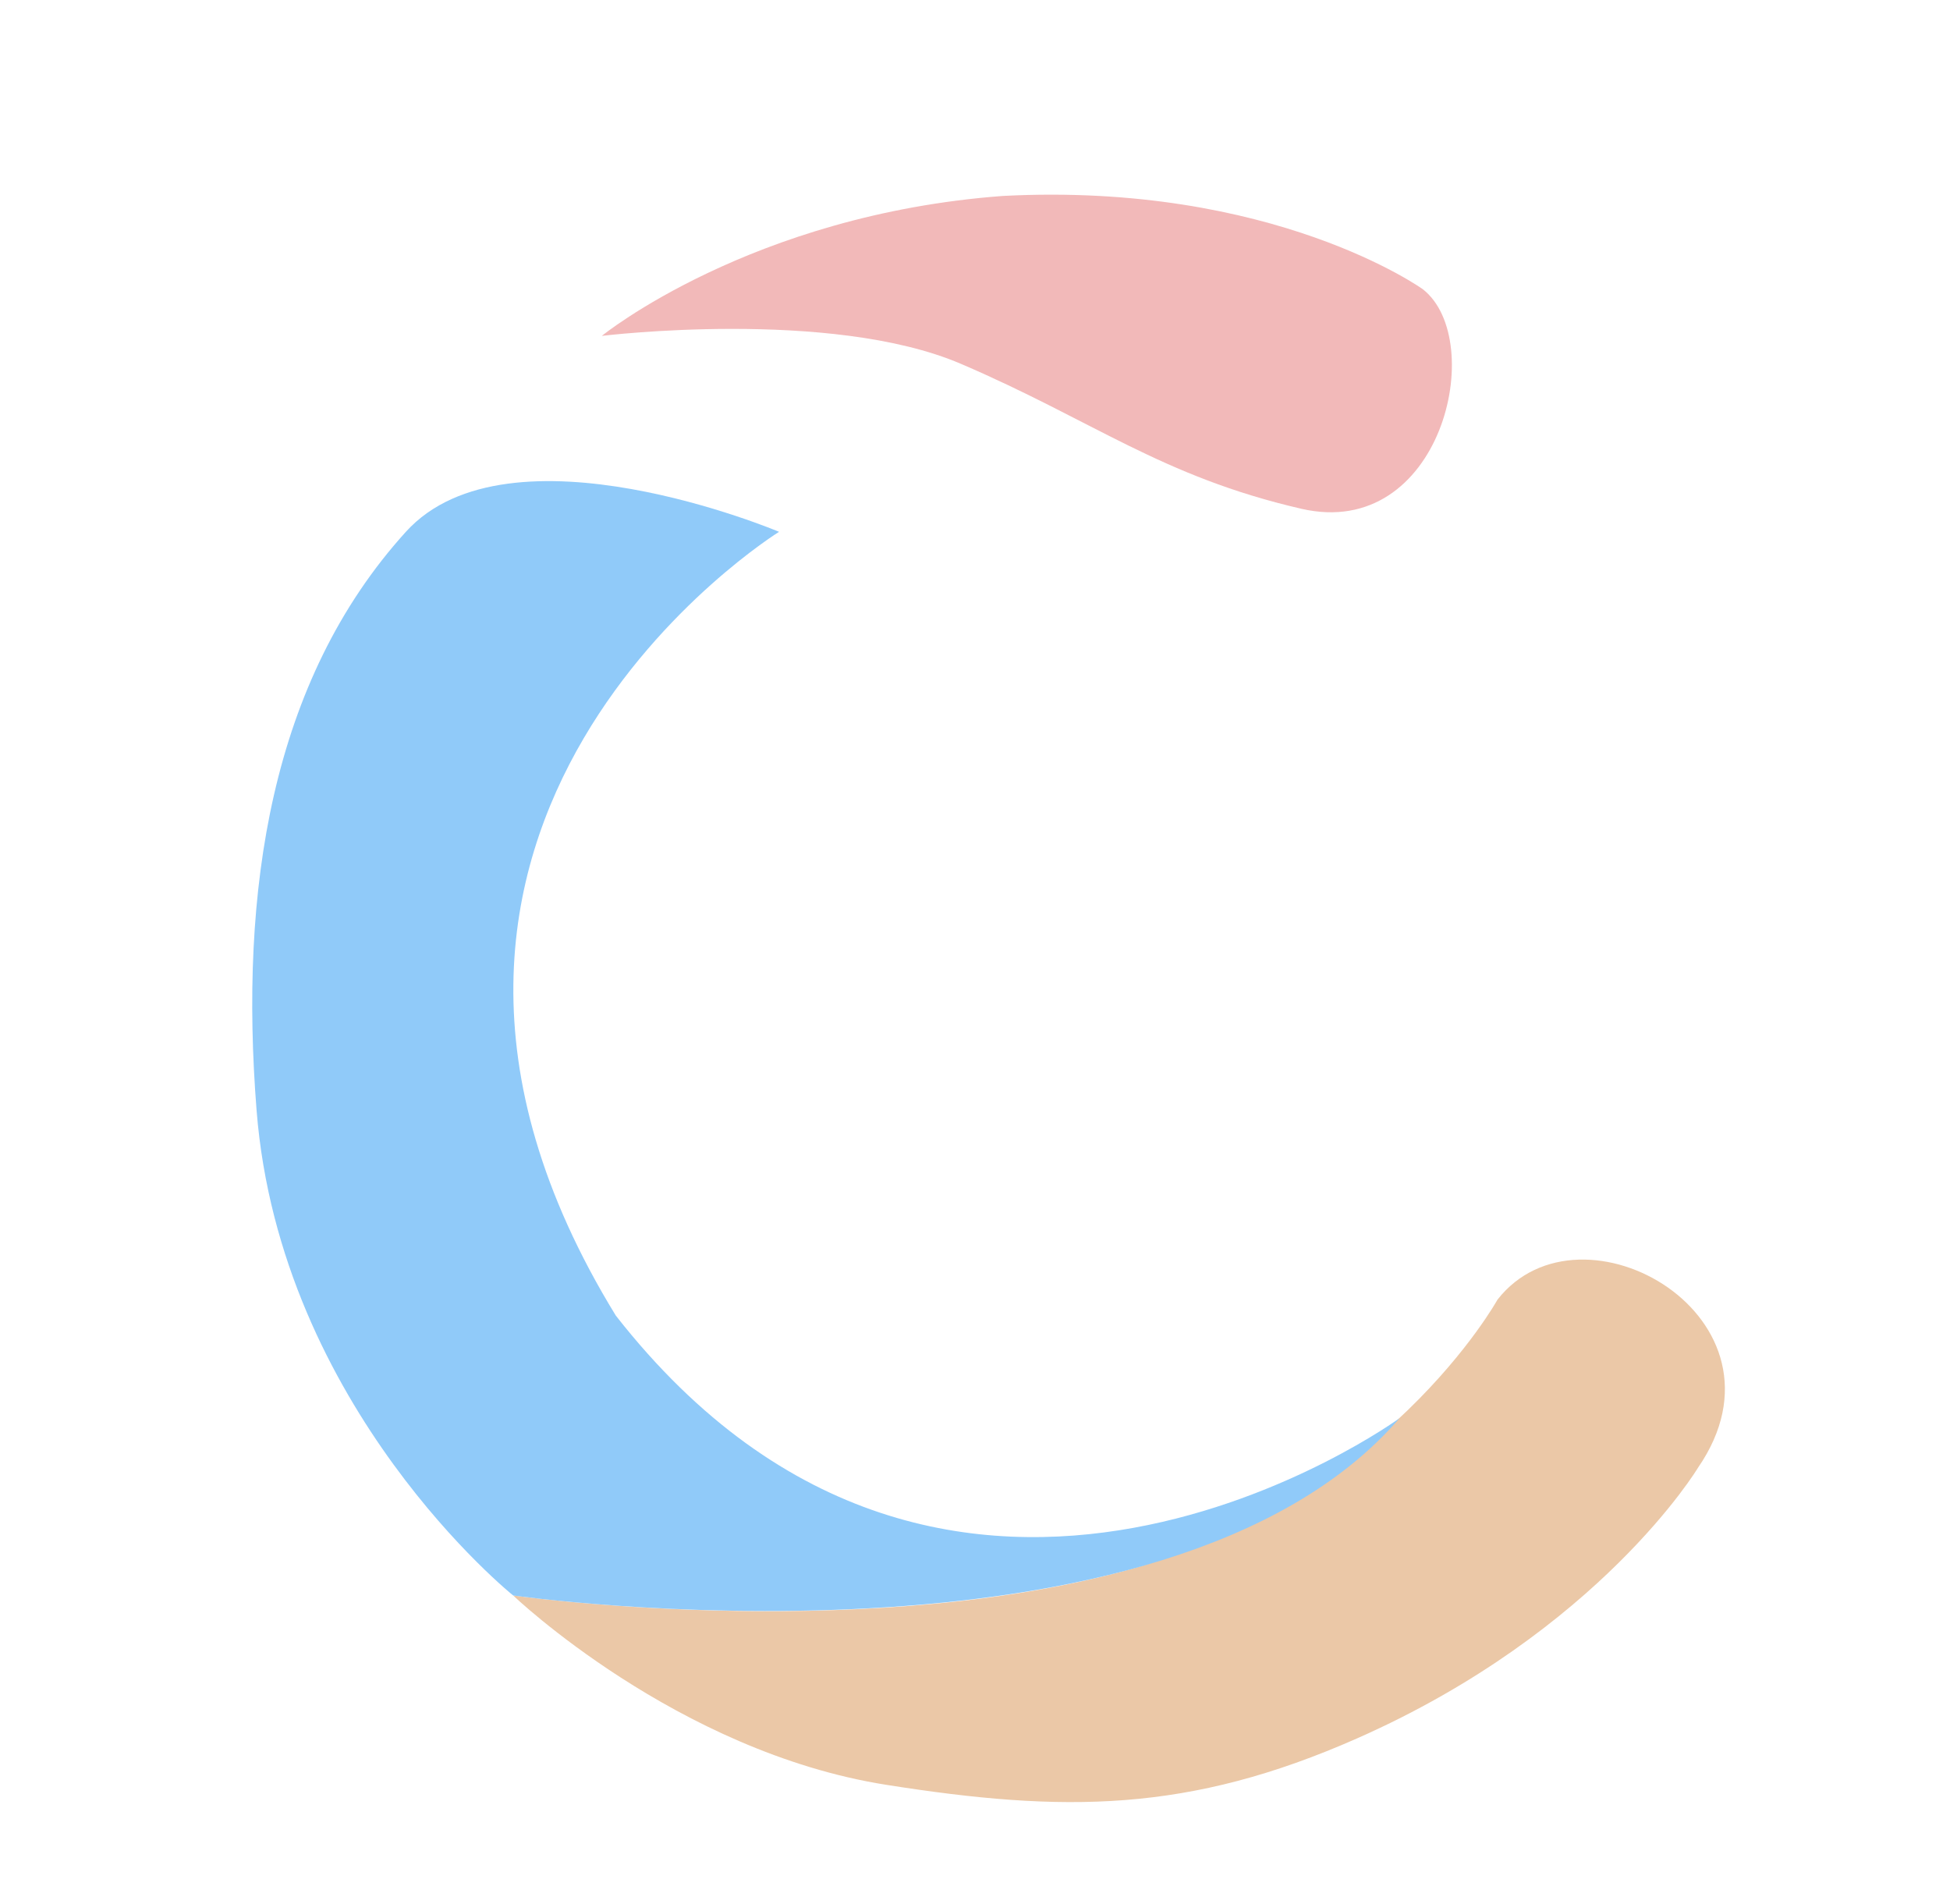
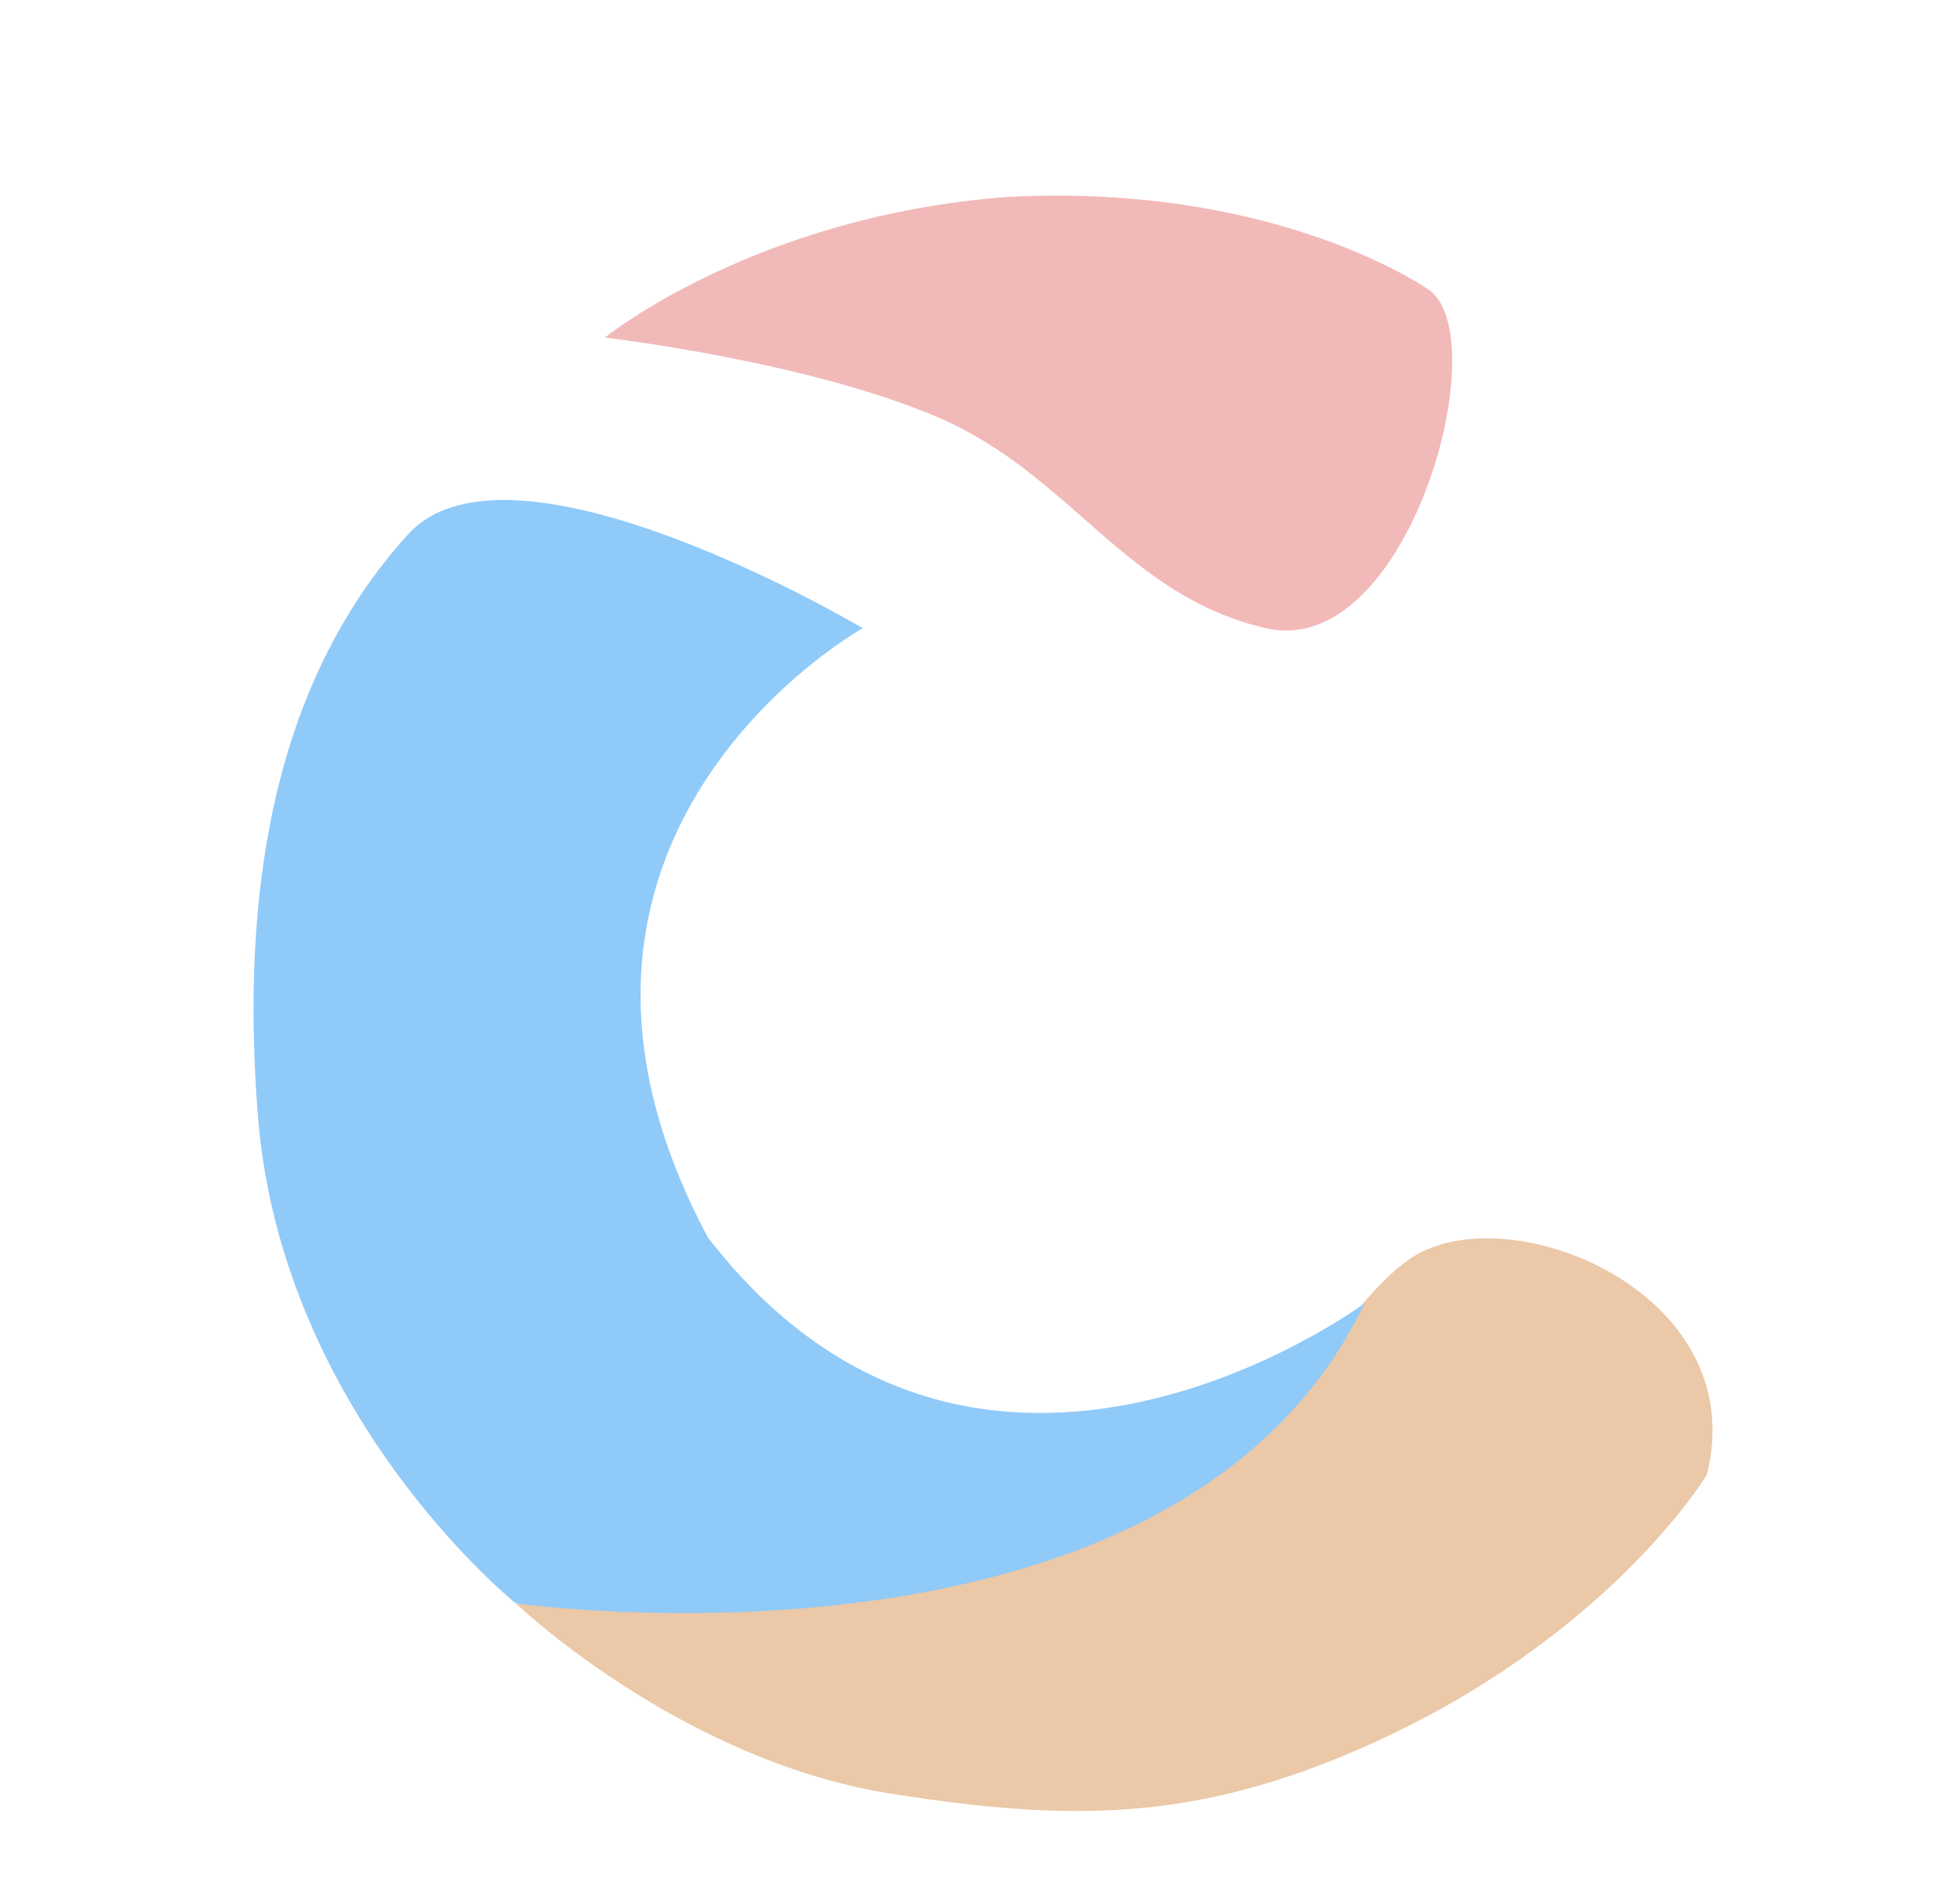
- <svg xmlns="http://www.w3.org/2000/svg" width="209" height="204" viewBox="0 0 209 204" fill="none">
-   <path d="M182 157.296C193 141.295 169.5 127.795 160.5 139.295C160.5 139.295 148.5 161 120 168.5C91 176.132 55 171 55 171C55 171 72.5 187.743 95 191.296C114 194.295 127.376 194.312 145.5 186.296C171.5 174.795 182 157.296 182 157.296Z" fill="#EBC8A7" />
-   <path d="M55 171C55 171 125 181 150 152C150 152 102 187 66 141C33.5 88 83.5 57 83.5 57C83.5 57 54.584 44.77 43.5 57C29 73 25.645 95.5 27.5 119C30.023 150.963 55 171 55 171Z" fill="#90CAF9" />
-   <path d="M152.5 31C159.5 36.5 154.5 58 139.467 54.527C124.434 51.053 117.227 45.097 103 39C89.001 33 64.501 36 64.501 36C64.501 36 80.499 23 107.5 21C136.5 19.5 152.5 31 152.5 31Z" fill="#F2B9B9" />
+ <svg xmlns="http://www.w3.org/2000/svg" width="209" height="203" viewBox="0 0 209 203" fill="none">
+   <path d="M182 157.295C187 137.5 160 127 150 134.5C140 142 139 156 113 164.5C85 172.5 55 171 55 171C55 171 72.5 187.743 95 191.296C114 194.296 127.376 194.312 145.5 186.296C171.5 174.796 182 157.295 182 157.295Z" fill="#EBC8A7" />
+   <path d="M55 171C55 171 125.5 181 145.5 139C145.5 139 104.5 169.5 75.5 132C52.5 89 92 67 92 67C92 67 54.584 44.77 43.5 57C29 73 25.645 95.5 27.5 119C30.023 150.963 55 171 55 171Z" fill="#90CAF9" />
+   <path d="M152.5 31C159.5 36.5 150.033 70.473 135 67C119.967 63.527 114.227 50.597 100 44.5C86 38.5 64.501 36 64.501 36C64.501 36 80.499 23 107.5 21C136.5 19.5 152.5 31 152.5 31Z" fill="#F2B9B9" />
</svg>
